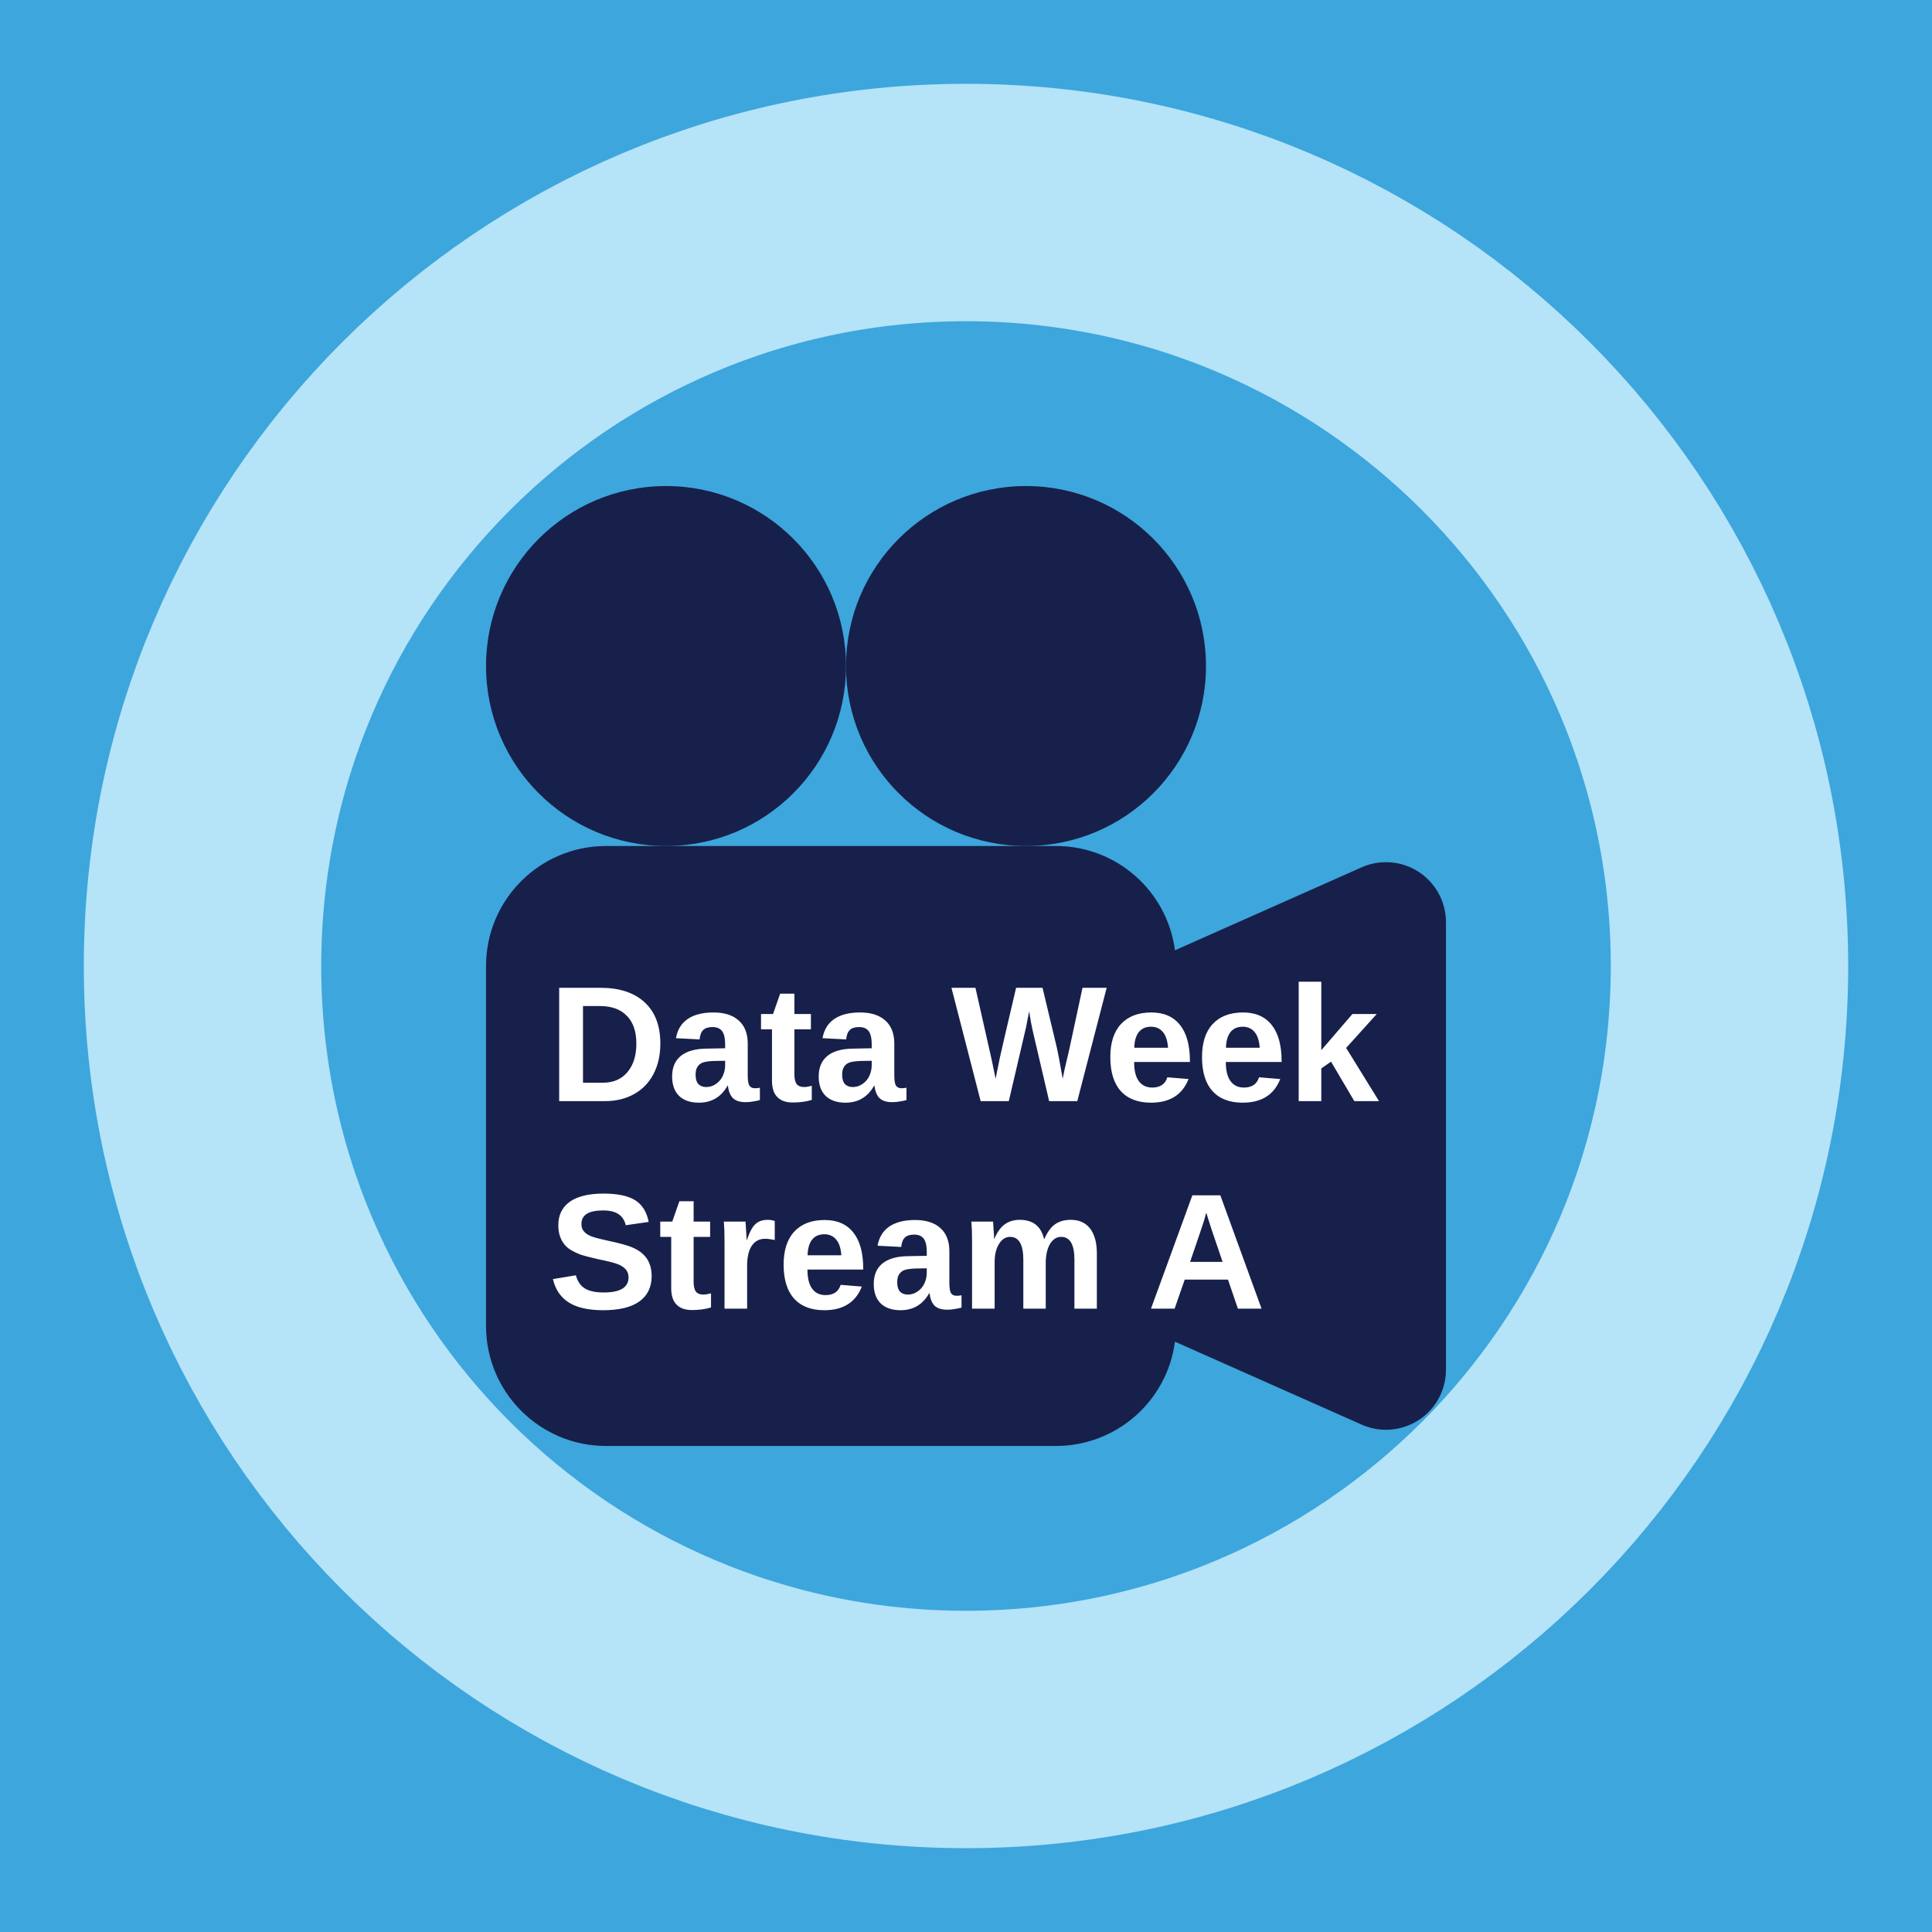
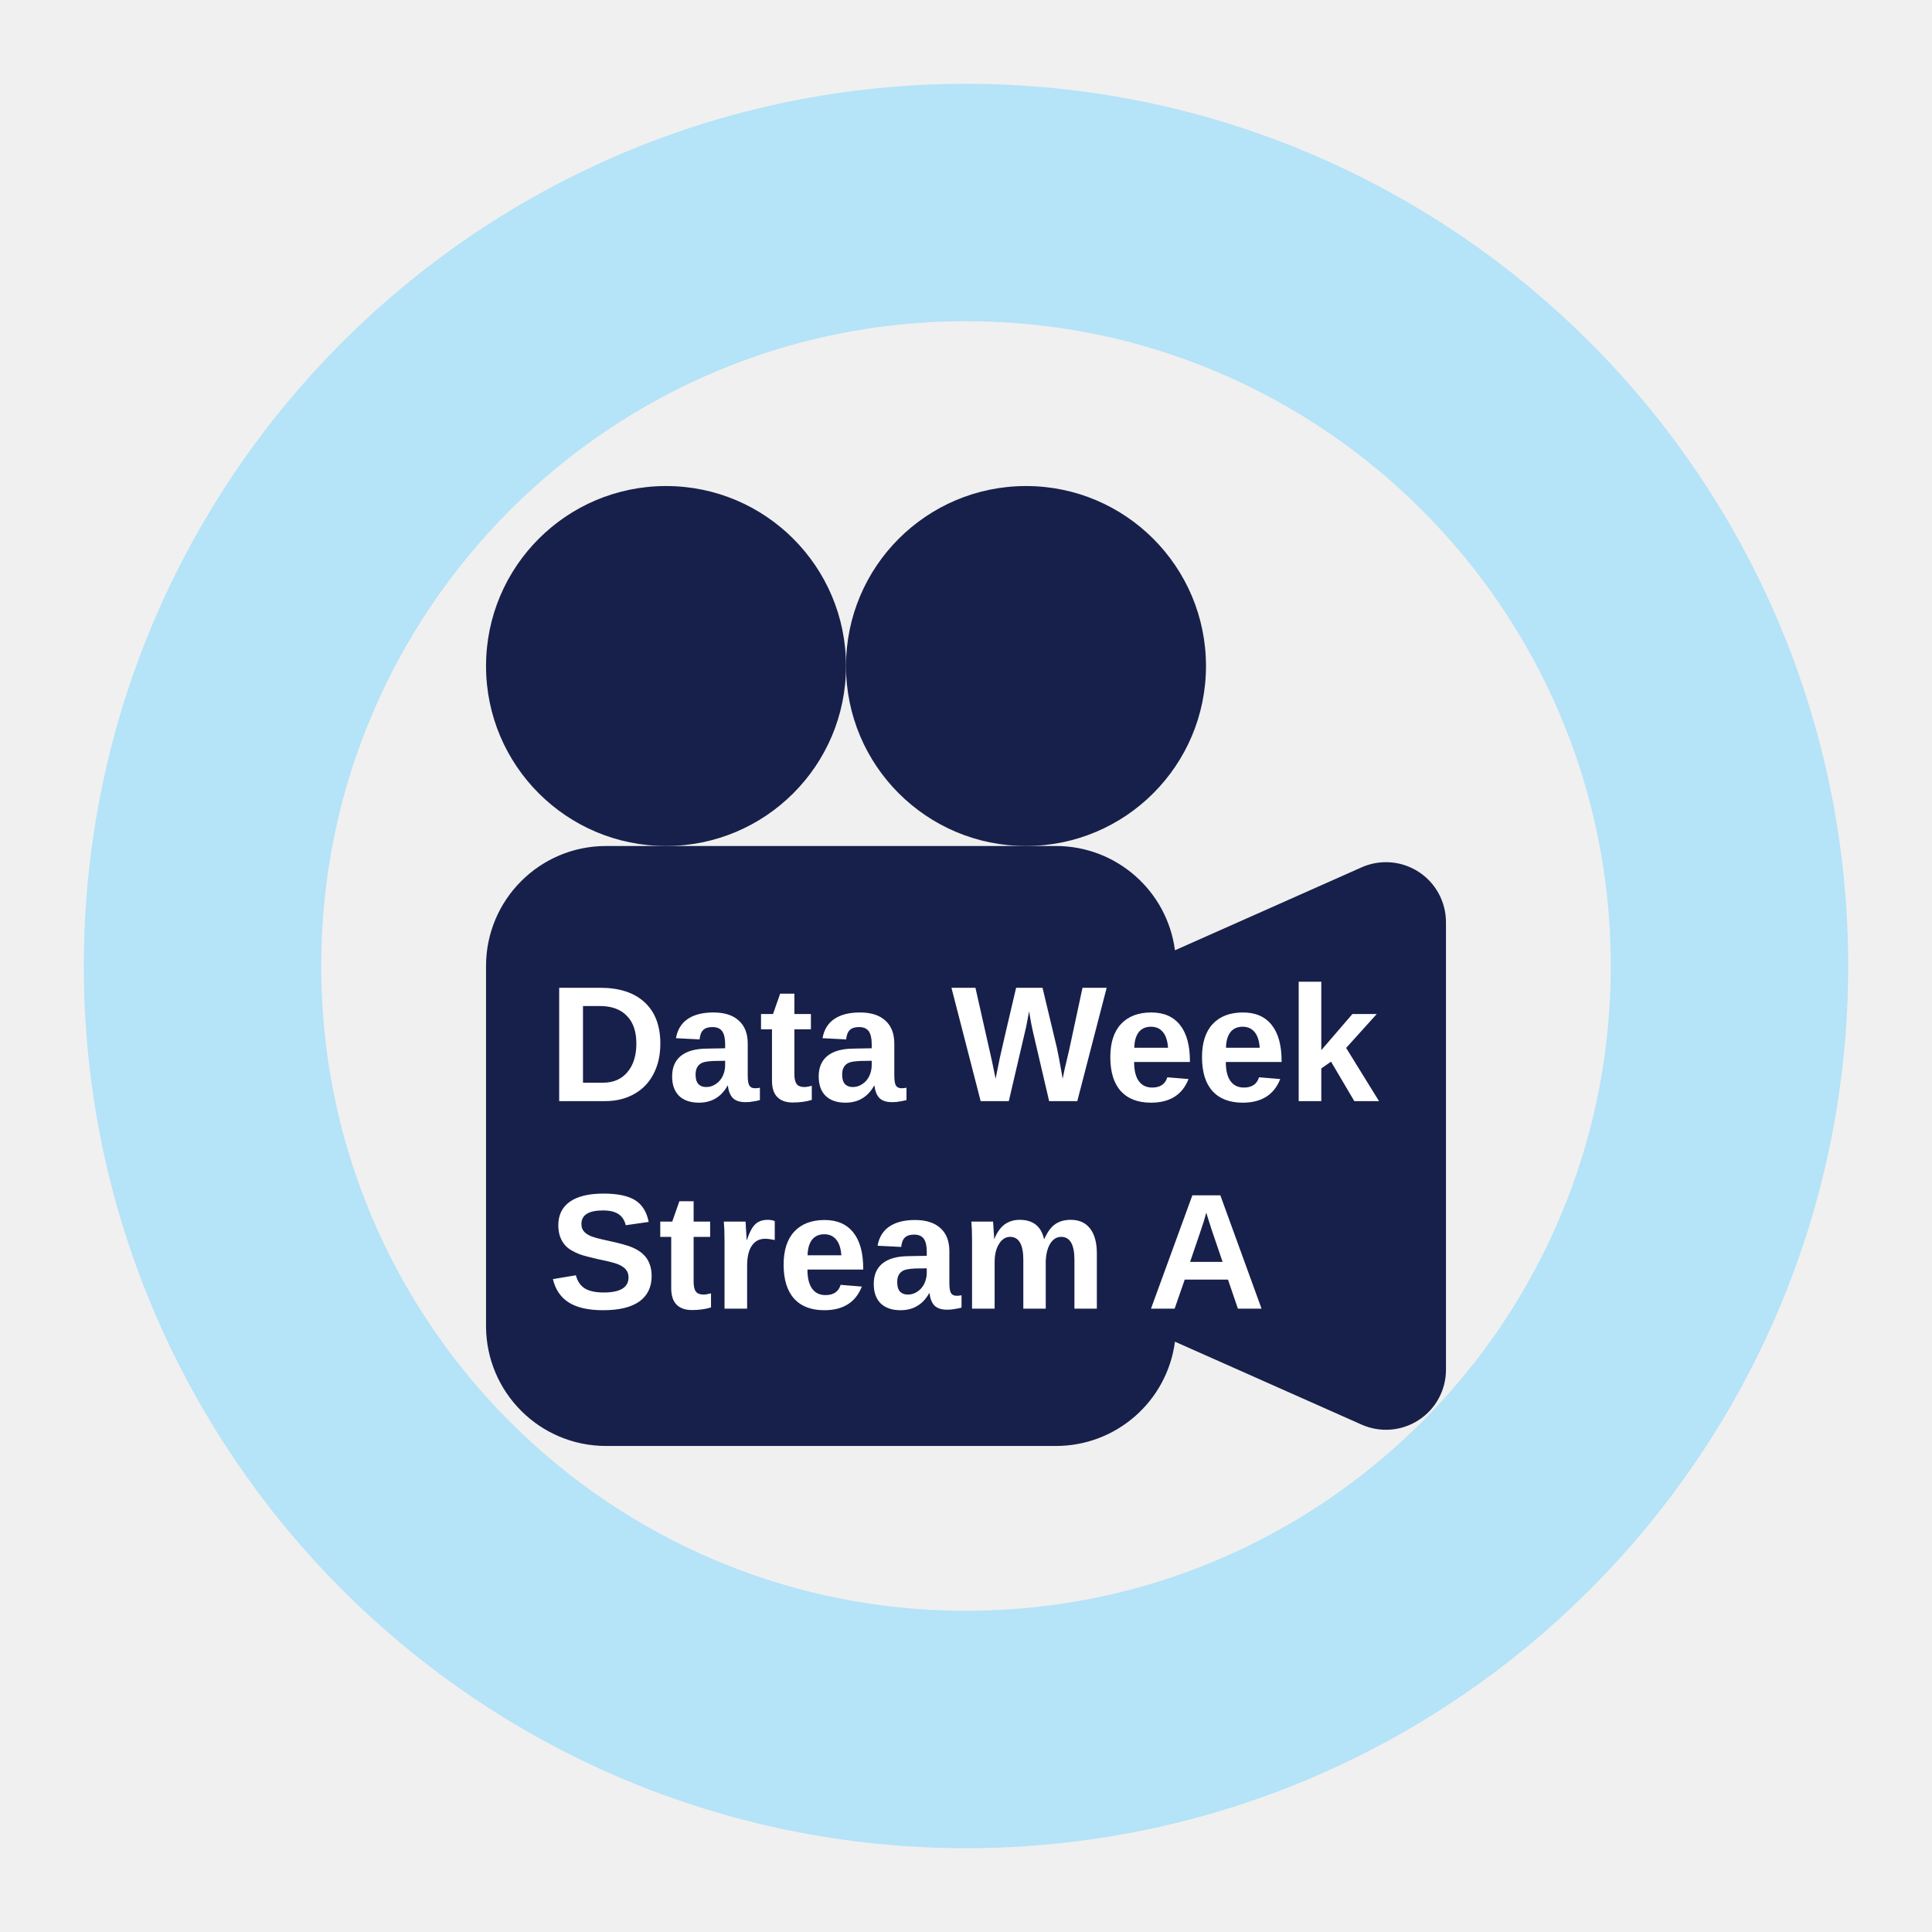
<svg xmlns="http://www.w3.org/2000/svg" width="173.672mm" height="173.672mm" viewBox="0 0 173.672 173.672" version="1.1" id="svg1797" xml:space="preserve">
  <defs id="defs1791">
    <clipPath clipPathUnits="userSpaceOnUse" id="clipPath32">
      <path d="M 0,0 H 2483.333 V 3512.322 H 0 Z" id="path30" style="clip-rule:evenodd" />
    </clipPath>
    <clipPath clipPathUnits="userSpaceOnUse" id="clipPath60">
      <path d="m 0,2572.744 h 935.449 v 939.578 H 0 Z" id="path58" style="clip-rule:evenodd" />
    </clipPath>
    <clipPath clipPathUnits="userSpaceOnUse" id="clipPath44">
      <path d="M 0,0 H 2483.333 V 3512.322 H 0 Z" id="path42" style="clip-rule:evenodd" />
    </clipPath>
    <clipPath id="clip2">
      <path d="M 0,677.953 H 164.664 V 842.25 H 0 Z m 0,0" id="path331" />
    </clipPath>
    <clipPath id="clip1">
      <path d="M 0,617.457 H 224.508 V 842.25 H 0 Z m 0,0" id="path328" />
    </clipPath>
    <clipPath id="clip1-6">
      <path d="M 0,617.457 H 224.508 V 842.25 H 0 Z m 0,0" id="path328-7" />
    </clipPath>
  </defs>
  <g id="layer1" transform="translate(62.82199,-155.4495)">
-     <path id="path357" d="M -62.822,155.45 H 110.85 v 173.672 H -62.822 Z m 0,0" style="fill:#3da6dc;fill-opacity:1;fill-rule:nonzero;stroke:none;stroke-width:0.245" />
    <g id="g1936" transform="translate(7.534043,-7.373639)">
      <g style="fill:#17204a;fill-opacity:1" id="g633" transform="matrix(5.393134,0,0,5.393134,-26.66511,206.5141)">
        <path d="M 6,3 A 3,3 0 1 1 0,3 3,3 0 0 1 6,3 Z" id="path618" style="fill:#17204a;fill-opacity:1" />
        <path d="M 9,6 A 3,3 0 1 1 9,0 3,3 0 0 1 9,6 Z" id="path620" style="fill:#17204a;fill-opacity:1" />
        <path d="m 9,6 h 0.5 a 2,2 0 0 1 1.983,1.738 l 3.11,-1.382 A 1,1 0 0 1 16,7.269 v 7.462 a 1,1 0 0 1 -1.406,0.913 L 11.483,14.262 A 2,2 0 0 1 9.5,16 H 2 A 2,2 0 0 1 0,14 V 8 A 2,2 0 0 1 2,6 Z" id="path622" style="fill:#17204a;fill-opacity:1" />
      </g>
      <circle style="opacity:1;vector-effect:none;fill:none;fill-opacity:1;stroke:#b5e3f8;stroke-width:21.342;stroke-linecap:round;stroke-linejoin:miter;stroke-miterlimit:4;stroke-dasharray:none;stroke-dashoffset:0;stroke-opacity:1" id="path2481" cx="16.48" cy="249.659" r="68.631" />
      <text xml:space="preserve" style="font-style:normal;font-weight:normal;font-size:14.817px;line-height:1.25;font-family:sans-serif;fill:#ffffff;fill-opacity:1;stroke:none;stroke-width:0.265" x="-21.075" y="261.806" id="text2119">
        <tspan id="tspan2117" style="font-style:normal;font-variant:normal;font-weight:bold;font-stretch:normal;font-size:14.817px;font-family:'Liberation Sans';-inkscape-font-specification:'Liberation Sans Bold';fill:#ffffff;fill-opacity:1;stroke-width:0.265" x="-21.075" y="261.806">Data Week</tspan>
        <tspan style="font-style:normal;font-variant:normal;font-weight:bold;font-stretch:normal;font-size:14.817px;font-family:'Liberation Sans';-inkscape-font-specification:'Liberation Sans Bold';fill:#ffffff;fill-opacity:1;stroke-width:0.265" x="-21.075" y="280.462" id="tspan1921">Stream A</tspan>
      </text>
      <g id="g62208" transform="translate(61.98794,76.33916)">
        <g id="g1919" />
      </g>
    </g>
  </g>
</svg>
